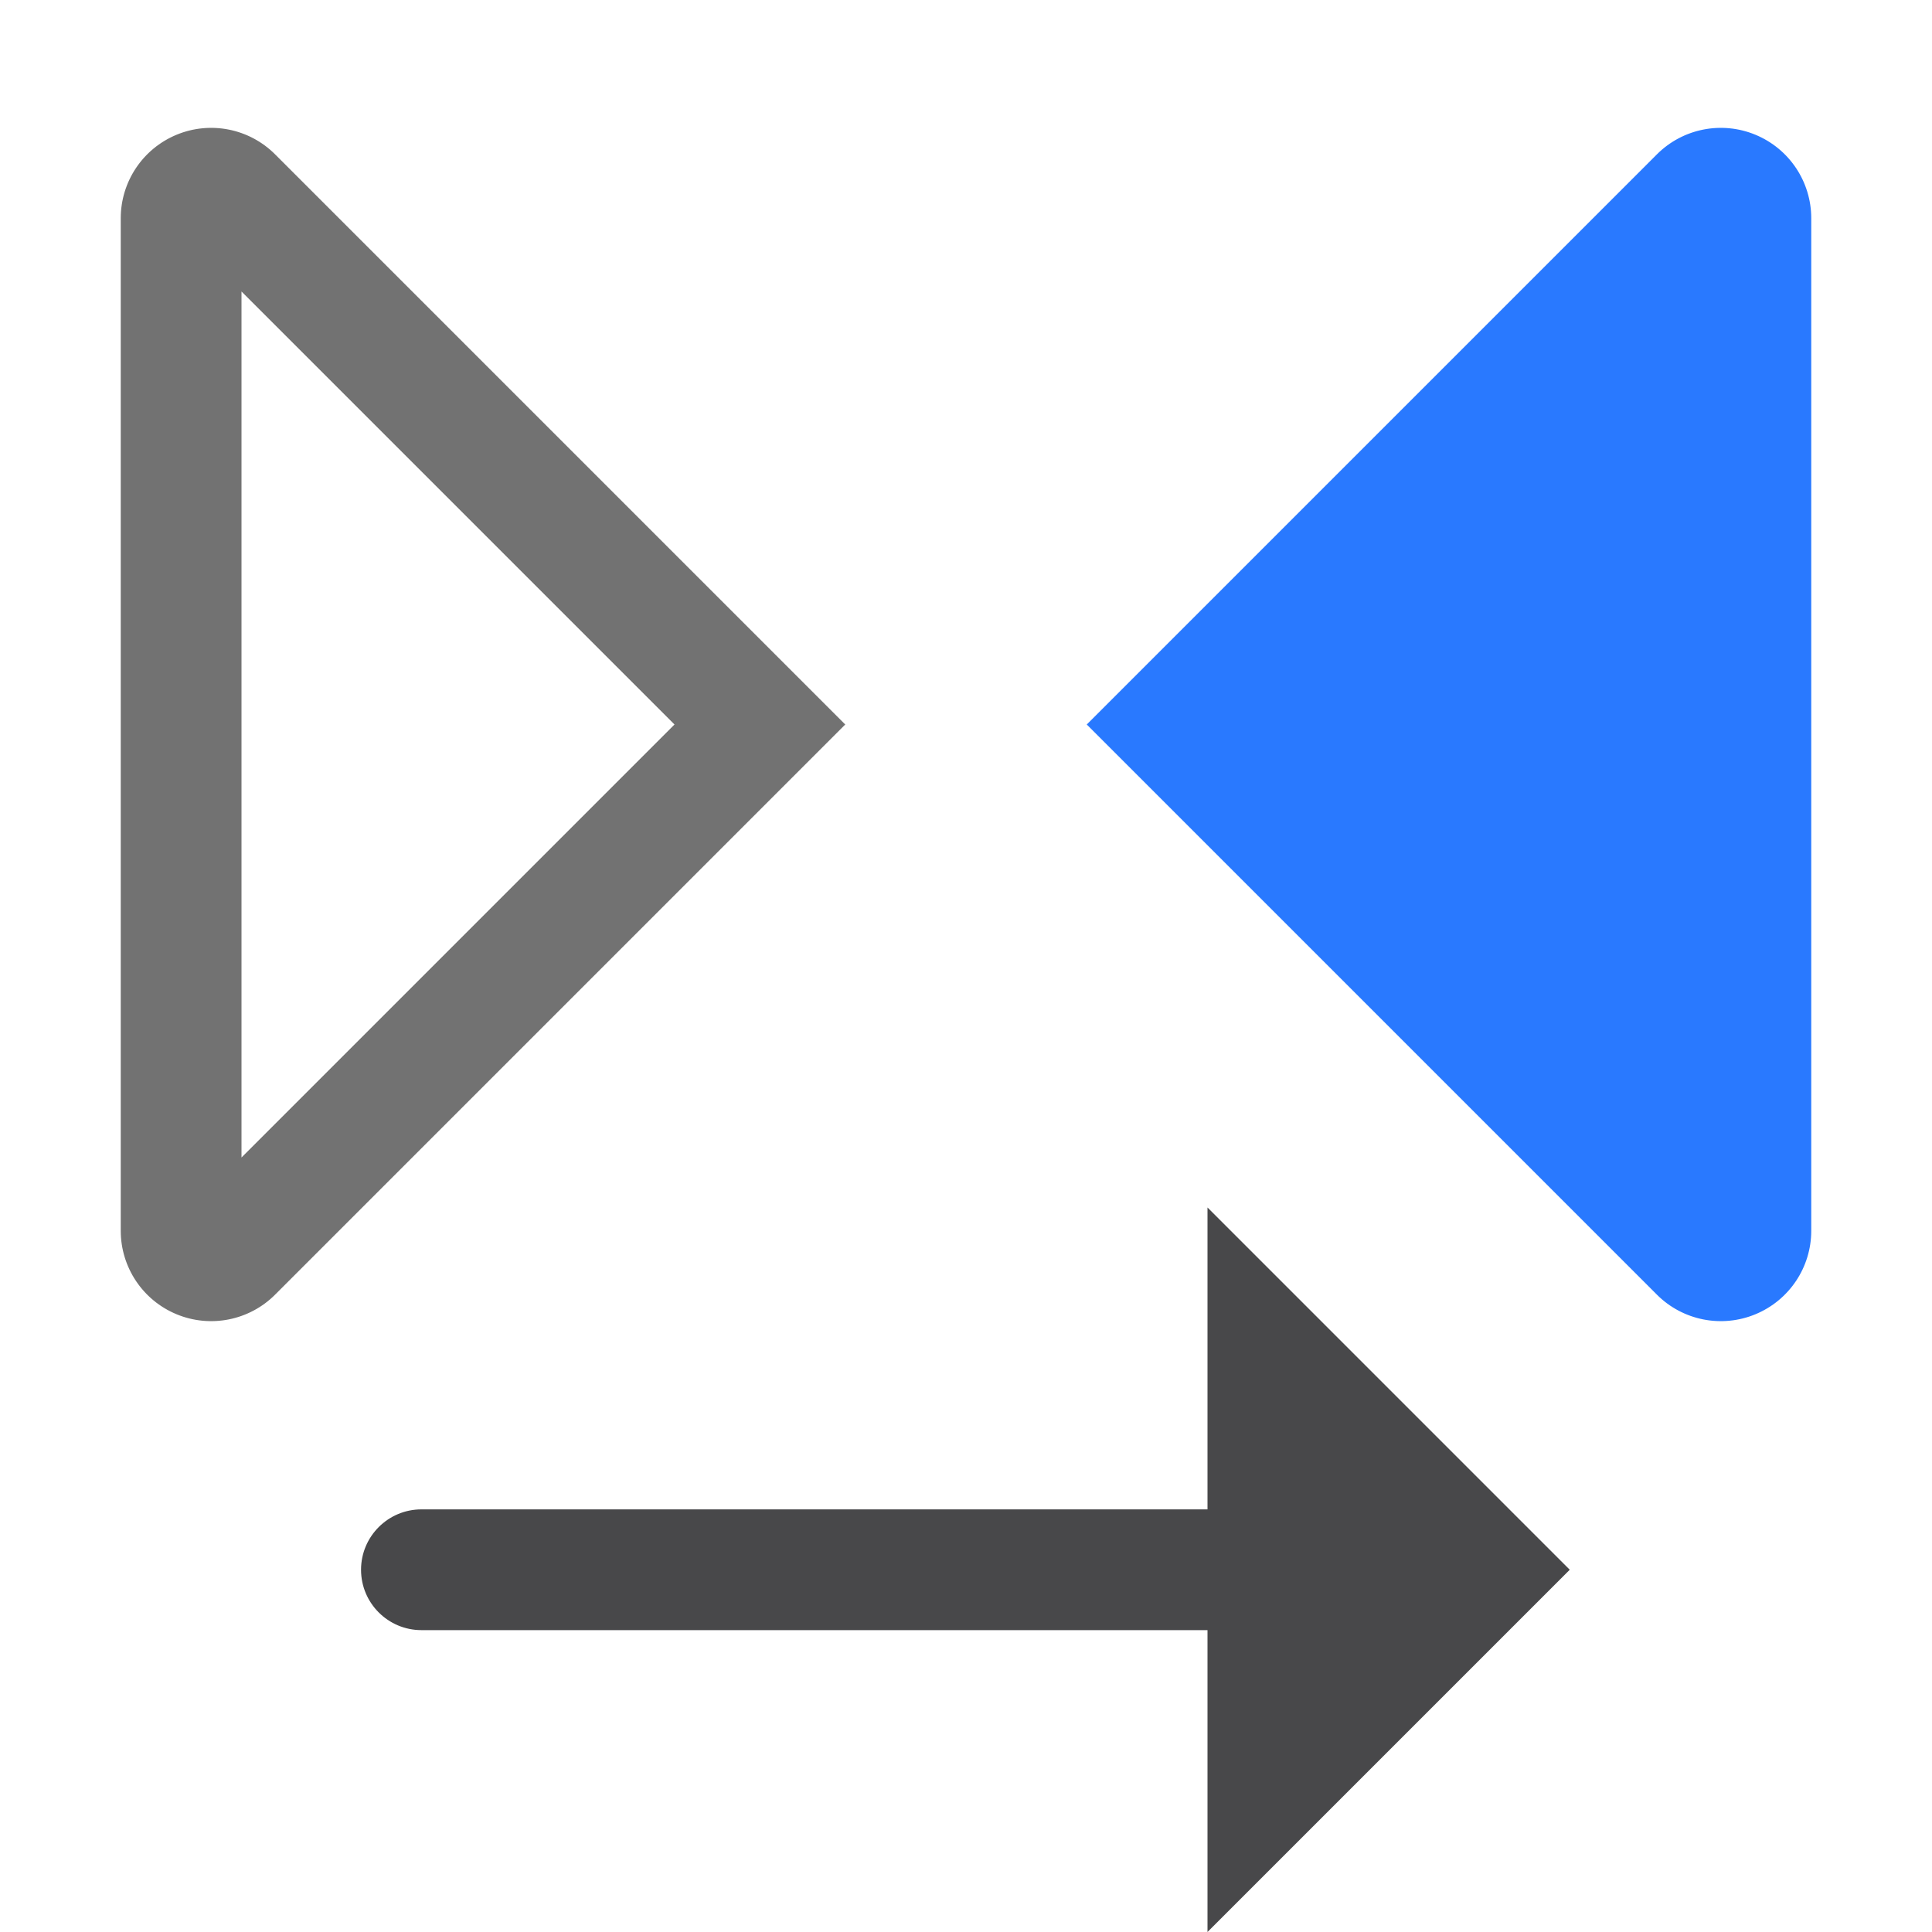
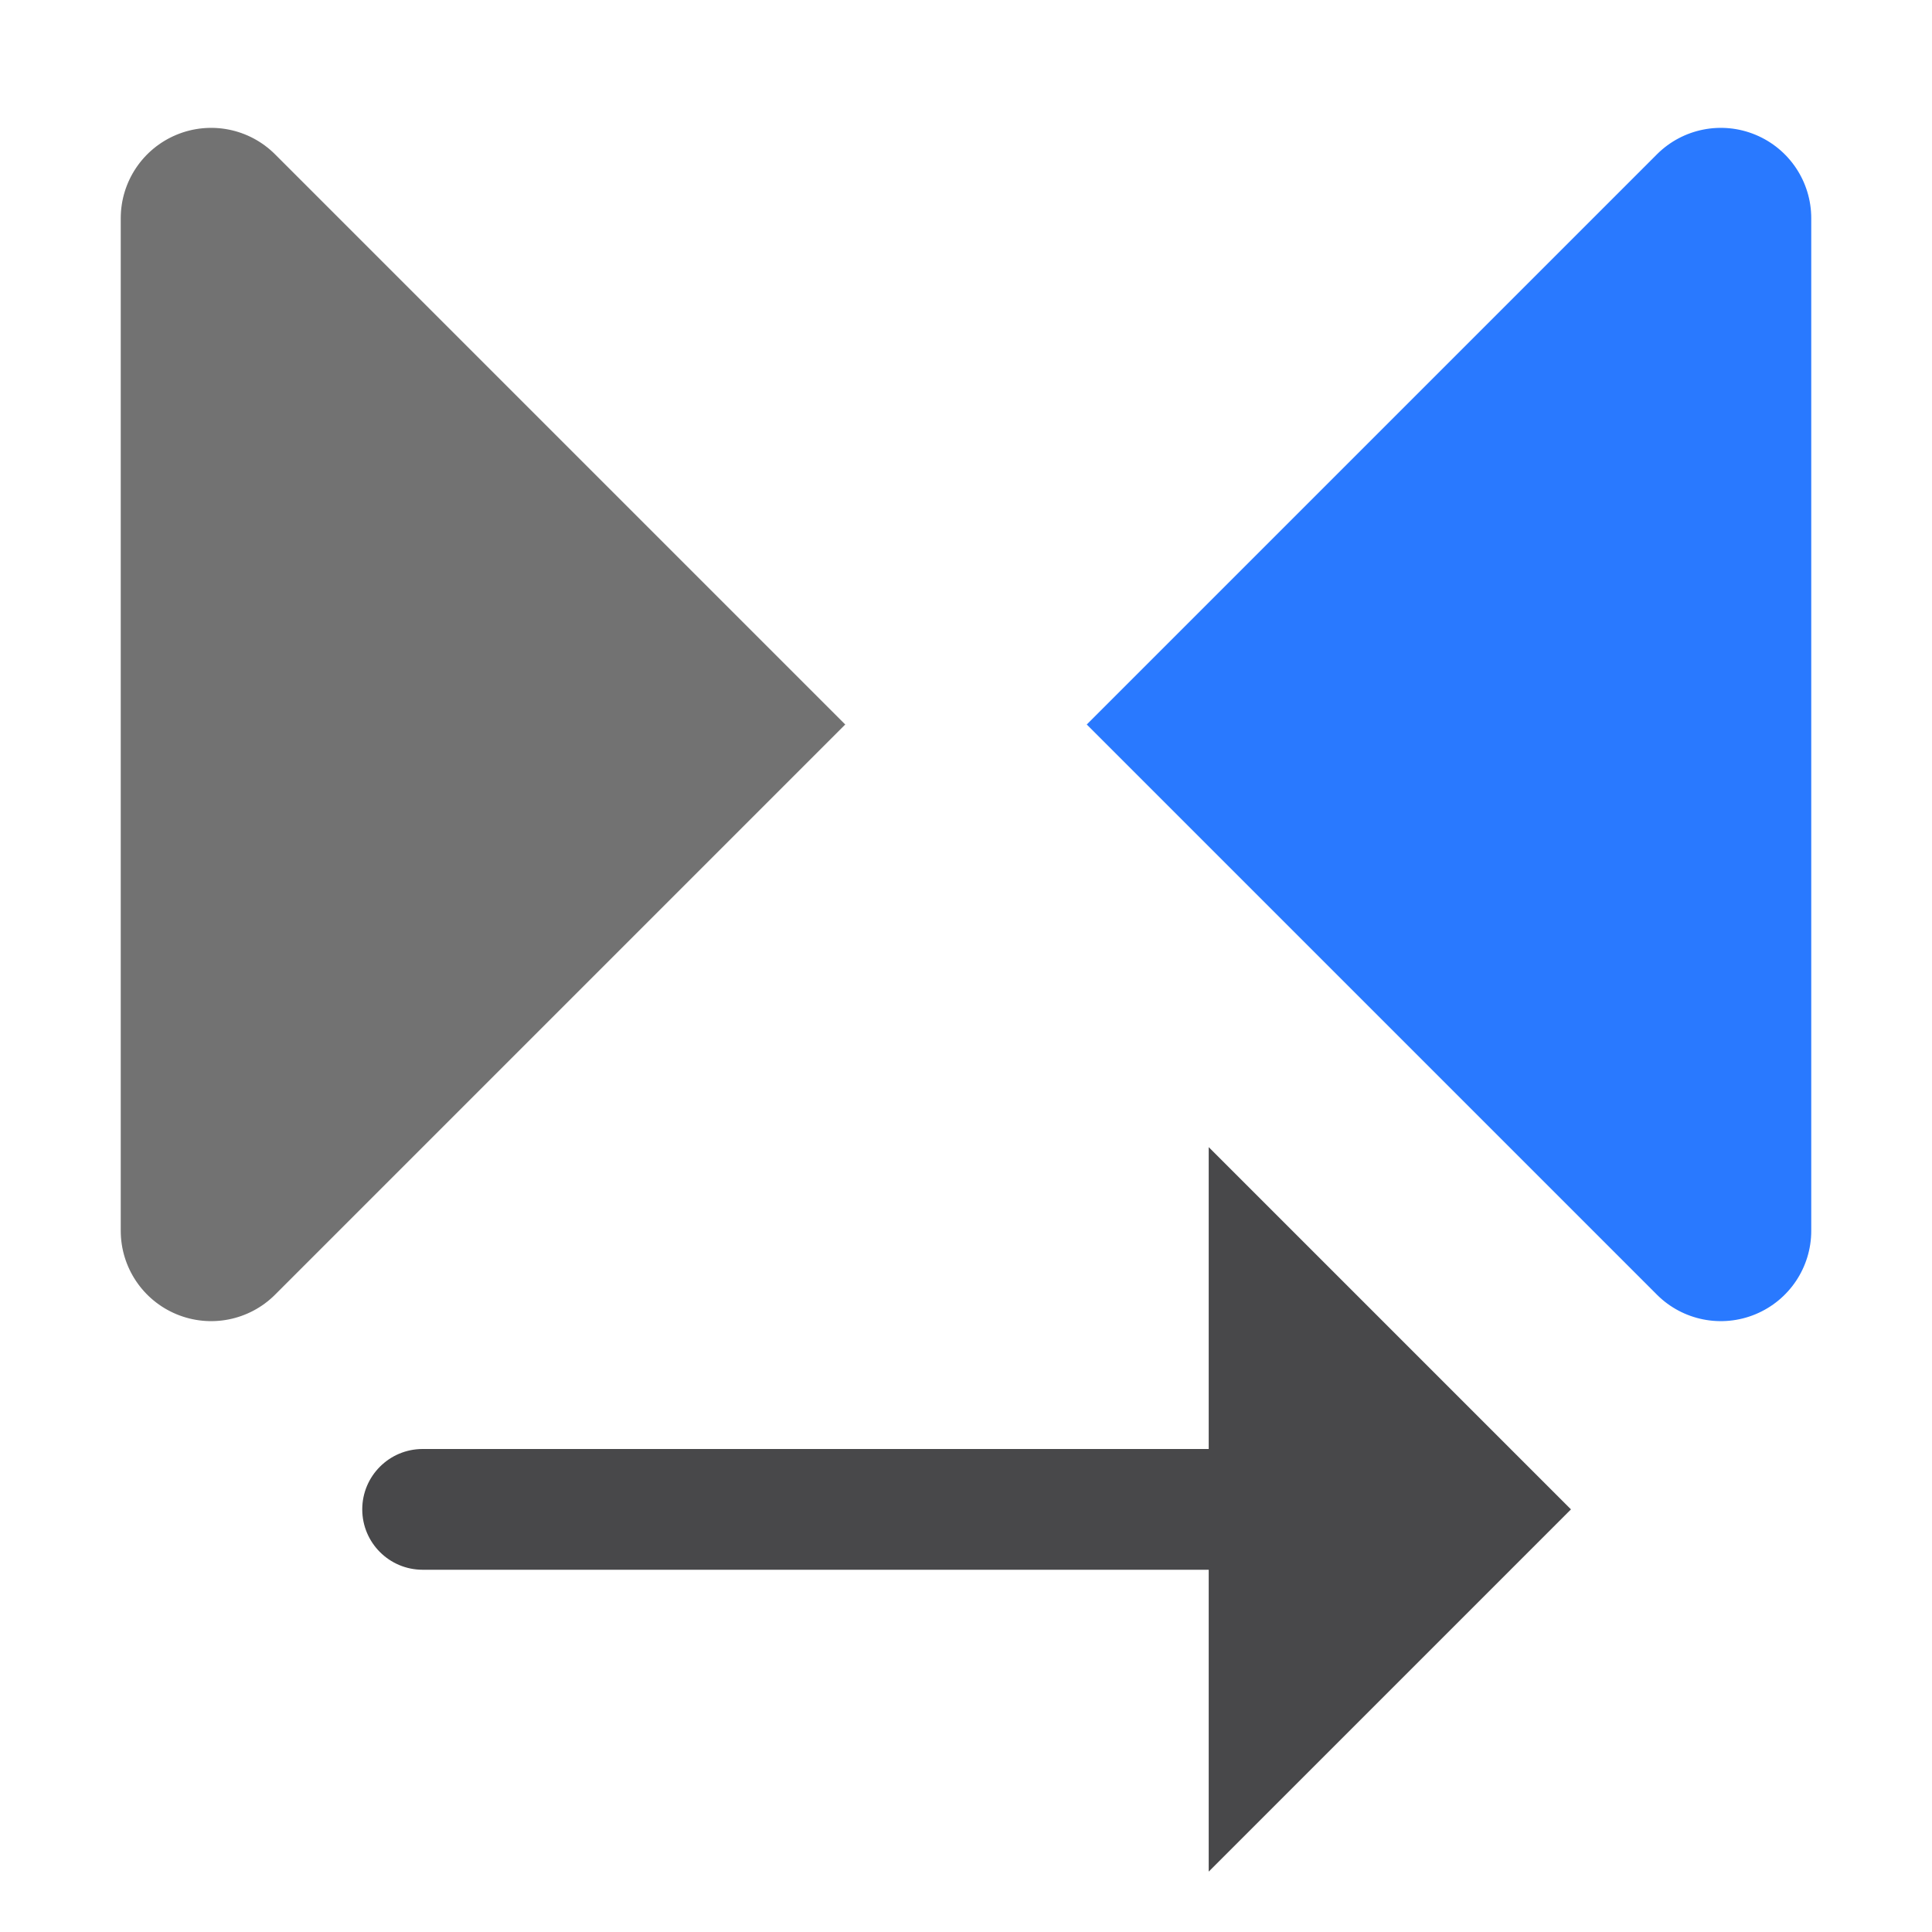
<svg xmlns="http://www.w3.org/2000/svg" width="100%" height="100%" viewBox="0 0 16 16" version="1.1" xml:space="preserve" style="fill-rule:evenodd;clip-rule:evenodd;stroke-linejoin:round;stroke-miterlimit:2;">
  <g id="light">
    <g id="green">
      <path d="M15,10.193c-0,0.302 -0.182,0.575 -0.462,0.691c-0.28,0.116 -0.602,0.052 -0.816,-0.162c-1.762,-1.762 -4.722,-4.722 -4.722,-4.722c-0,0 2.96,-2.96 4.722,-4.722c0.214,-0.214 0.536,-0.278 0.816,-0.162c0.28,0.116 0.462,0.389 0.462,0.691c-0,2.265 -0,6.121 -0,8.386Z" style="fill:rgb(41,121,255);" />
    </g>
    <g id="red">
        </g>
    <g id="gray">
-       <path d="M1,10.193c0,0.302 0.182,0.575 0.462,0.691c0.28,0.116 0.602,0.052 0.816,-0.162c1.762,-1.762 4.722,-4.722 4.722,-4.722c0,0 -2.96,-2.96 -4.722,-4.722c-0.214,-0.214 -0.536,-0.278 -0.816,-0.162c-0.28,0.116 -0.462,0.389 -0.462,0.691c0,2.265 0,6.121 0,8.386Zm1,-0.607l0,-7.172c0,0 3.586,3.586 3.586,3.586l-3.586,3.586Z" style="fill:rgb(114,114,114);" />
+       <path d="M1,10.193c0,0.302 0.182,0.575 0.462,0.691c0.28,0.116 0.602,0.052 0.816,-0.162c1.762,-1.762 4.722,-4.722 4.722,-4.722c0,0 -2.96,-2.96 -4.722,-4.722c-0.214,-0.214 -0.536,-0.278 -0.816,-0.162c-0.28,0.116 -0.462,0.389 -0.462,0.691c0,2.265 0,6.121 0,8.386Z" style="fill:rgb(114,114,114);" />
    </g>
    <g id="yellow">
        </g>
    <g id="icon">
-       <path d="M3.5,13.5l6.5,0l0,2.5l3,-3l-3,-3l0,2.5l-6.51,-0c-0.276,-0 -0.5,0.224 -0.5,0.5c0,0.276 0.224,0.5 0.5,0.5c0.003,0 0.007,0 0.01,-0Z" style="fill:rgb(72,72,74);" />
+       <path d="M3.51,13l6.5,0l-0,2.5l3,-3l-3,-3l-0,2.5l-6.51,-0c-0.276,-0 -0.5,0.224 -0.5,0.5c0,0.276 0.224,0.5 0.5,0.5c0.003,0 0.007,0 0.01,-0Z" style="fill:rgb(72,72,74);" />
    </g>
  </g>
  <g id="menu">
    </g>
</svg>
